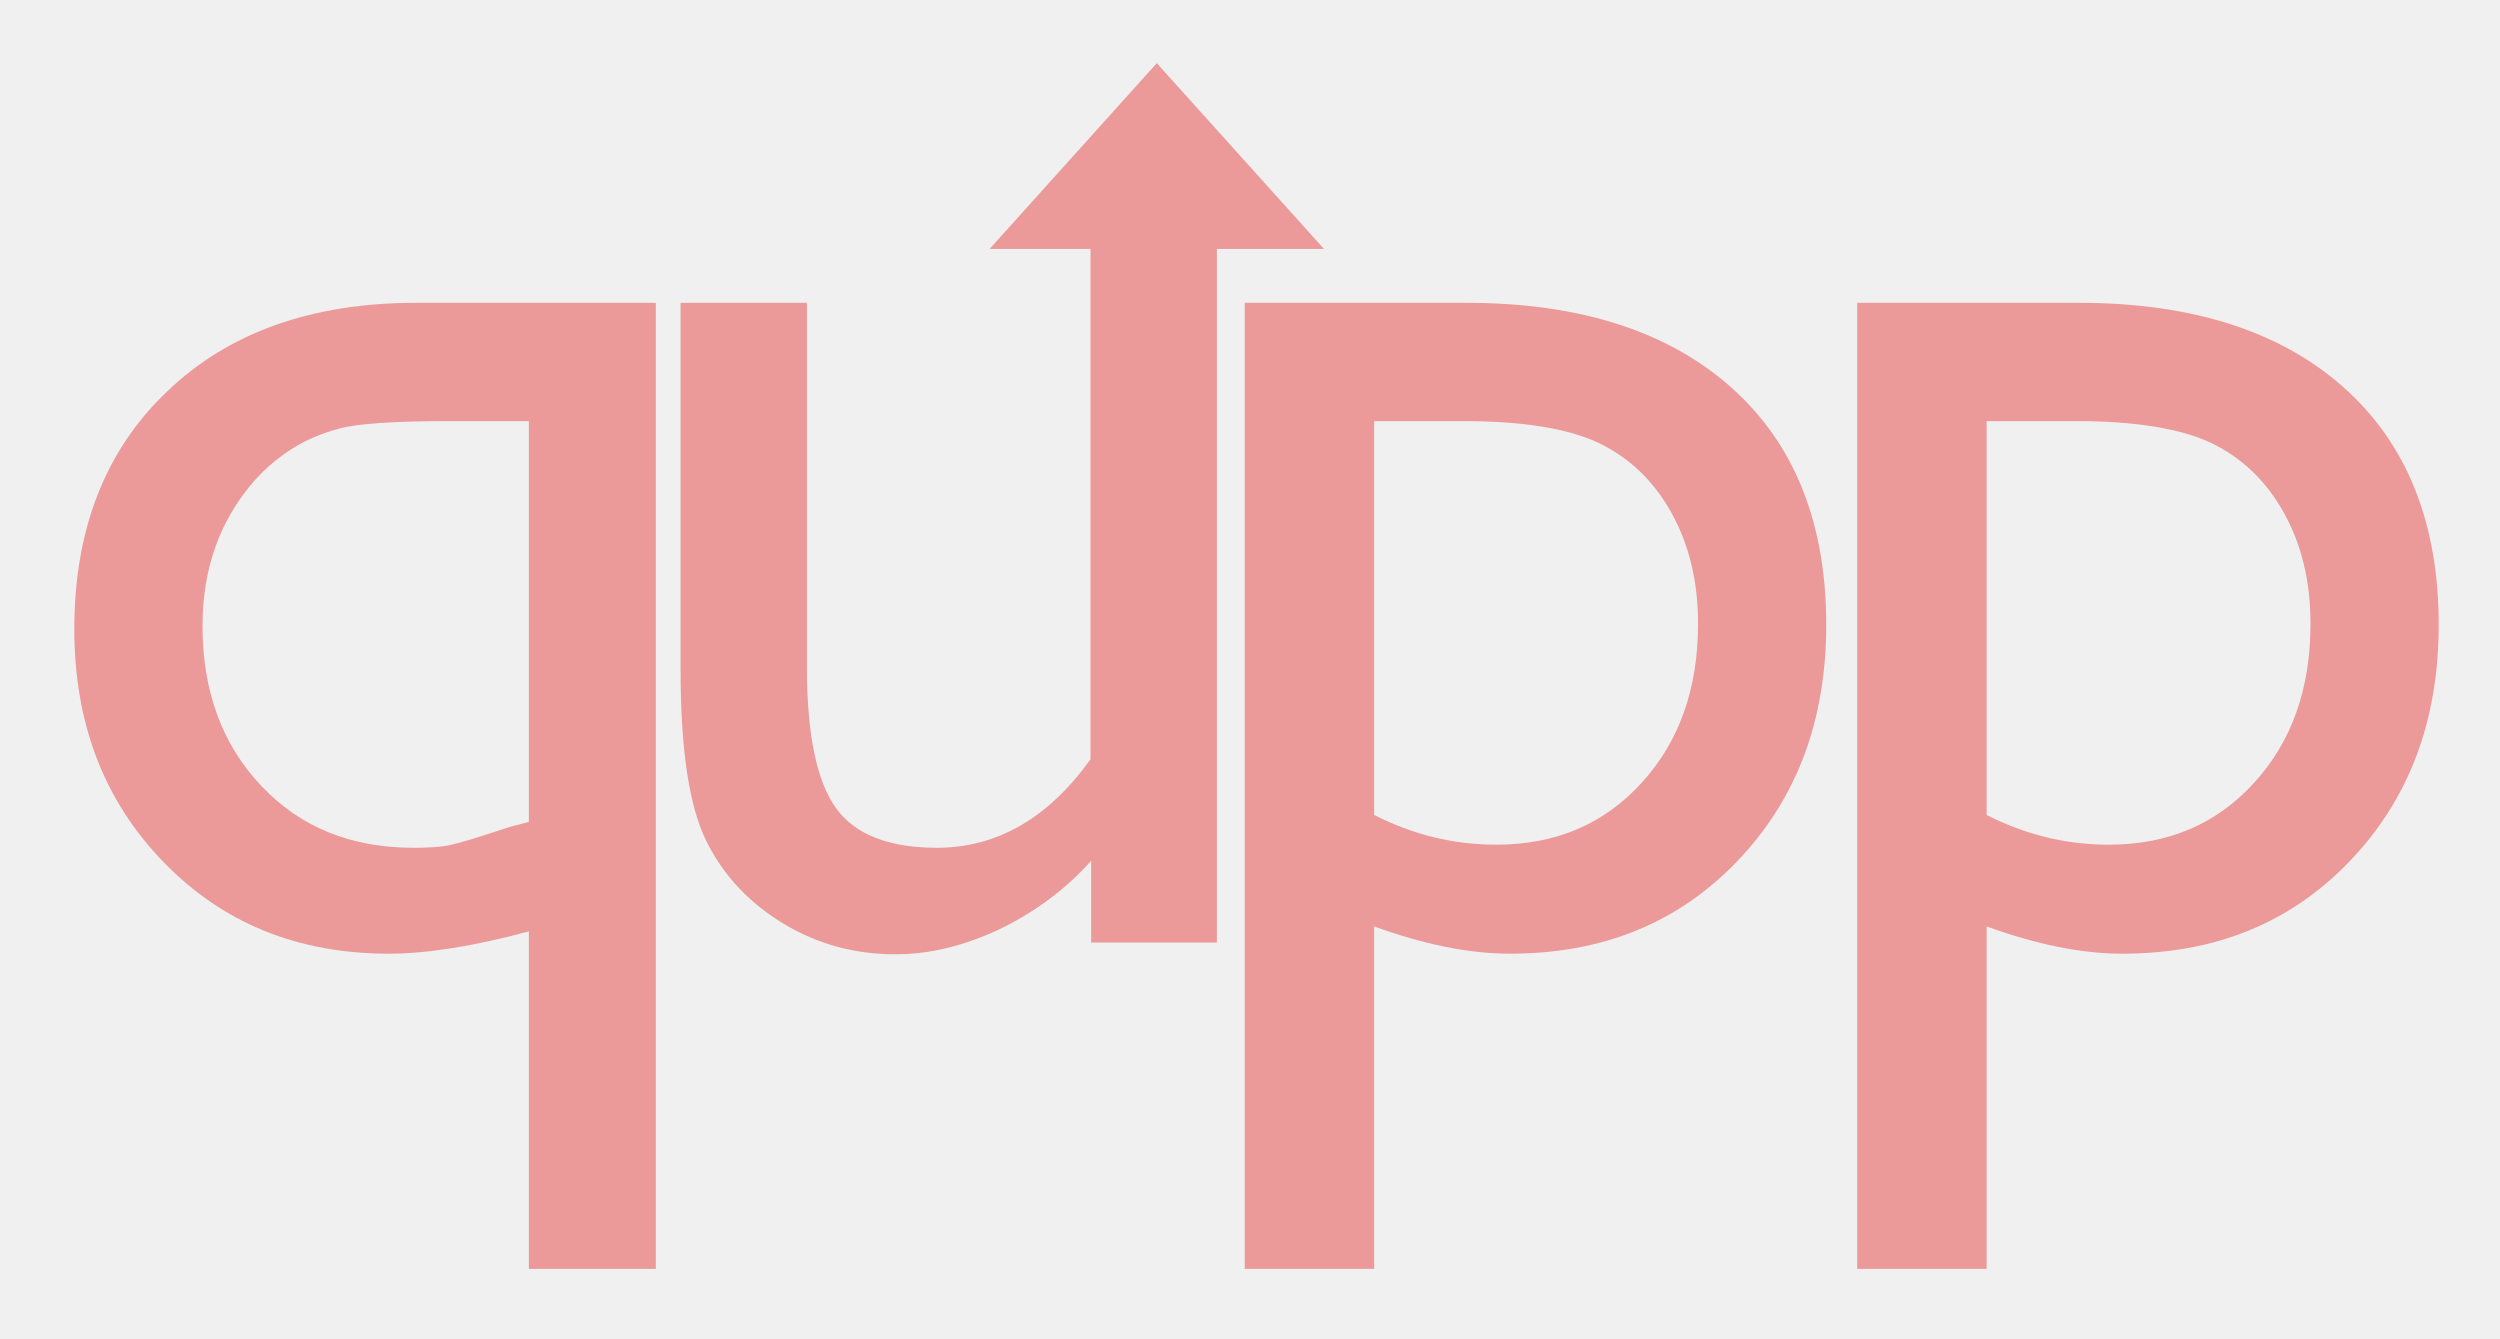
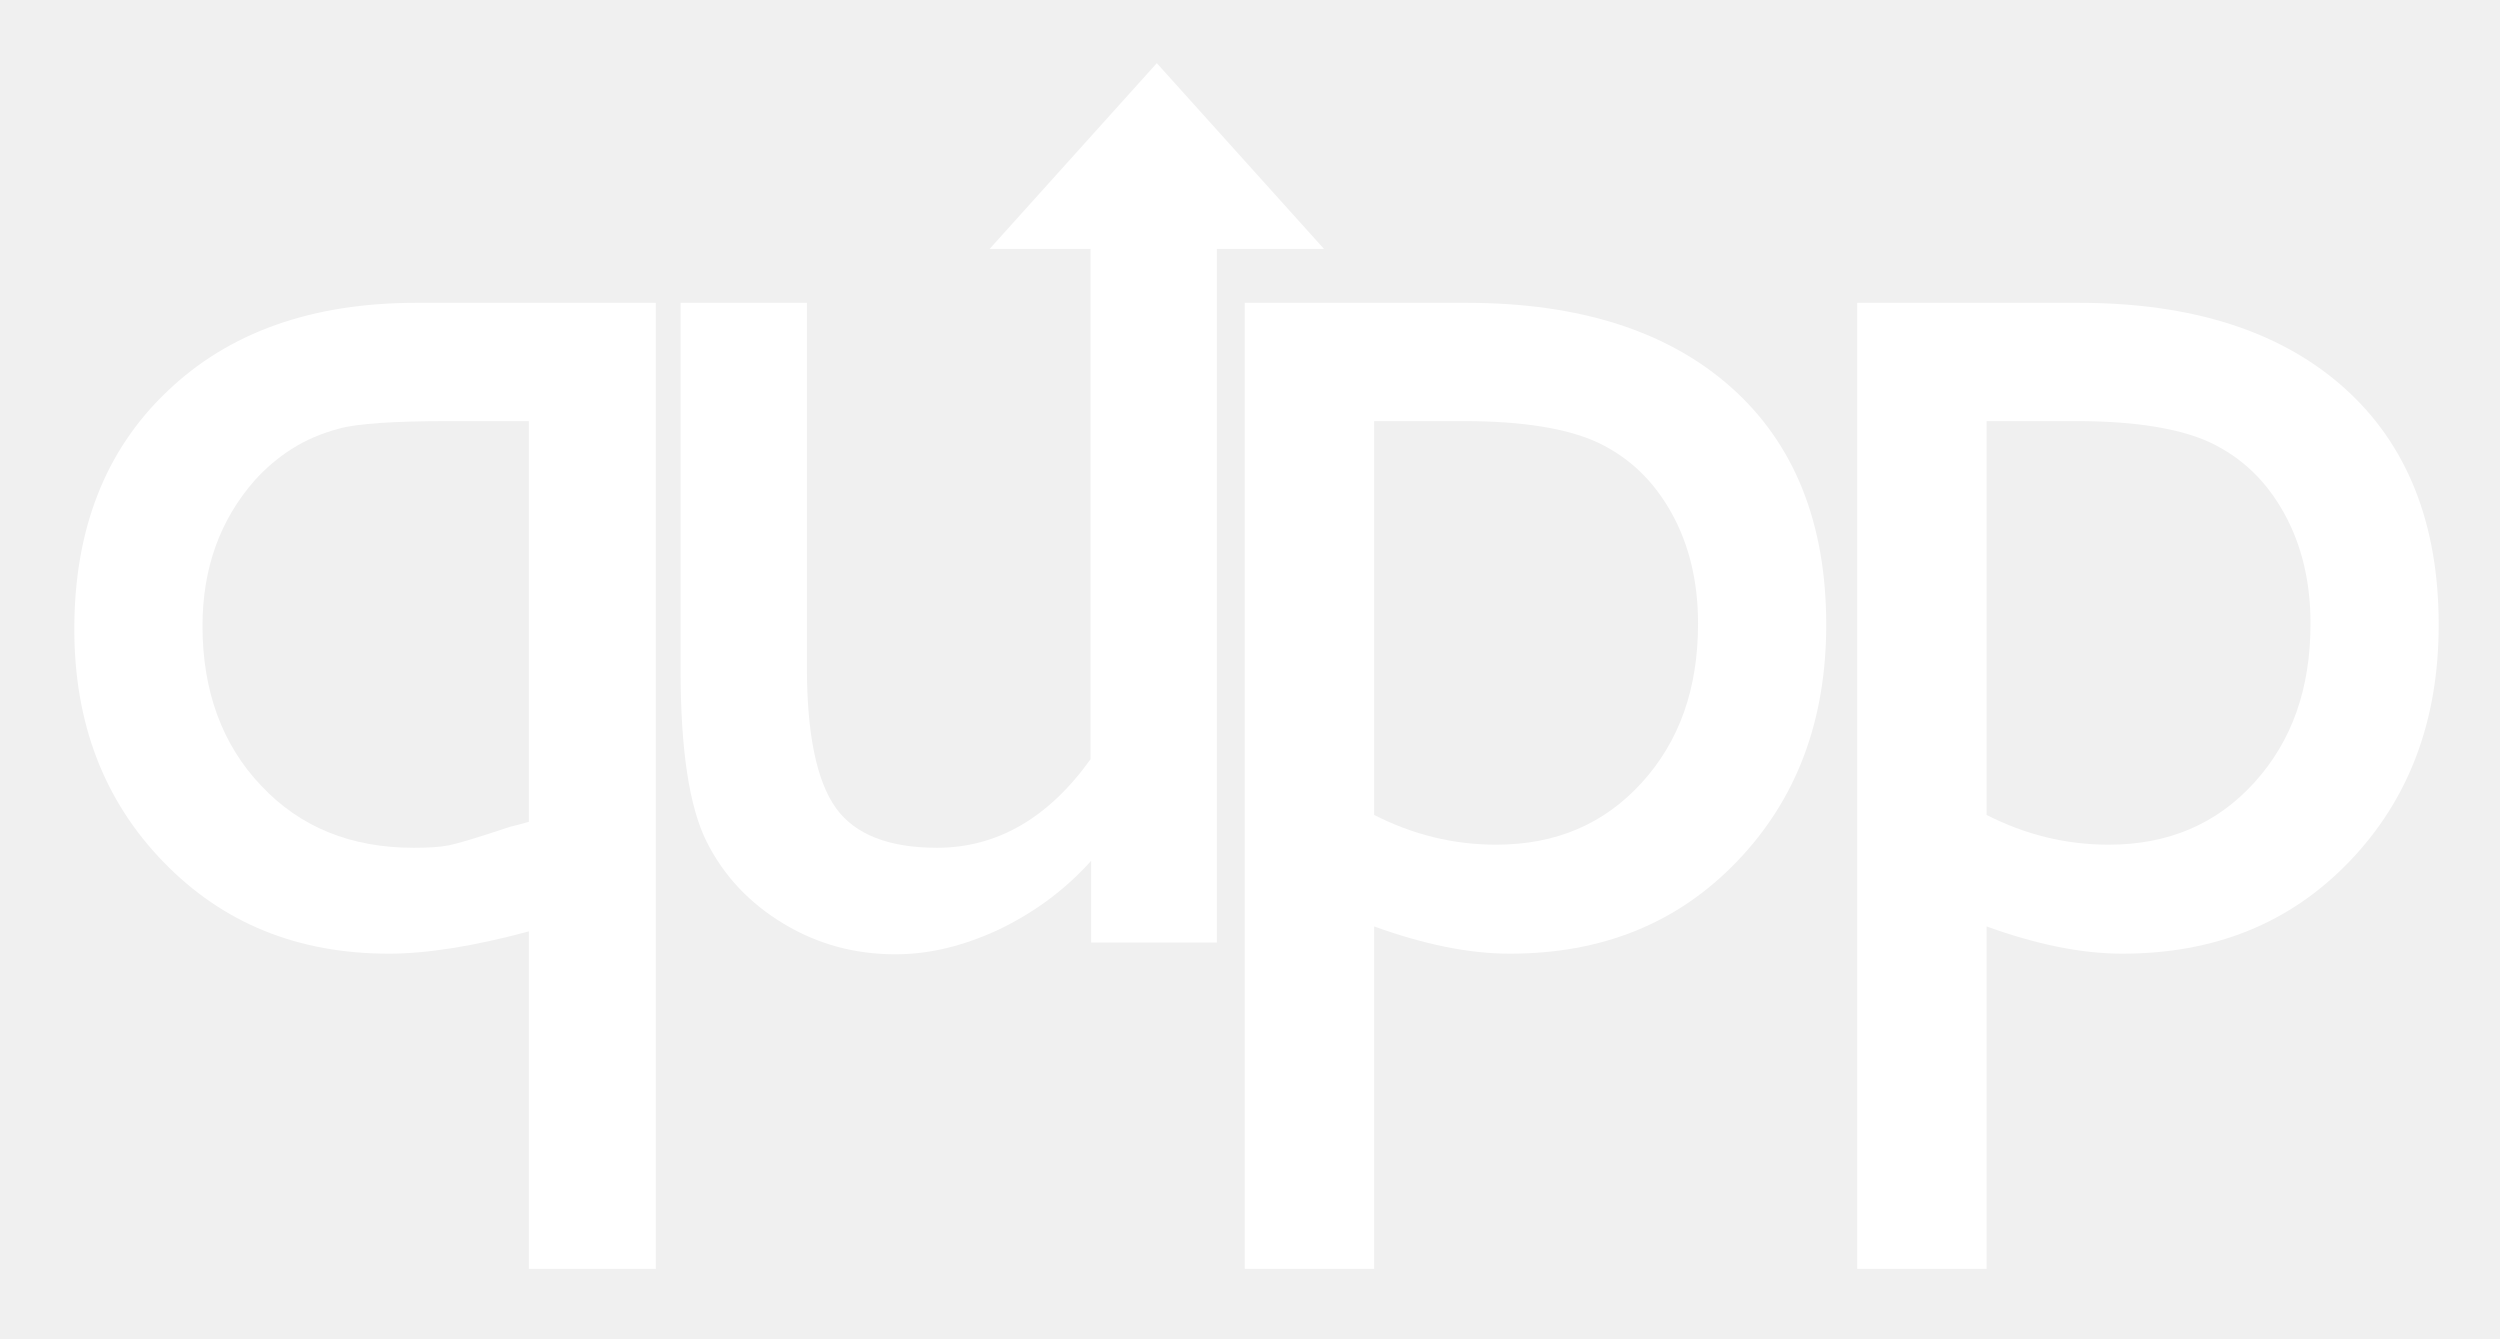
<svg xmlns="http://www.w3.org/2000/svg" version="1.1" id="Layer_1" x="0px" y="0px" viewBox="0 0 403.7 216.1" style="enable-background:new 0 0 403.7 216.1;" xml:space="preserve">
  <style type="text/css">
- 	.st0{fill:#EB9999;}
+ 	.st0{fill:#FFFFFF;}
+ 	
</style>
  <g>
    <path class="st0" d="M67.2,48.9h38.7v156H85.4v-54.5c-8.9,2.4-16.5,3.6-22.6,3.6c-14.7,0-26.8-4.9-36.4-14.8S12,116.8,12,101.6   c0-16.1,5-28.9,15-38.4C36.9,53.7,50.3,48.9,67.2,48.9z M85.4,132.7V68H72.5c-8.9,0-14.8,0.4-17.7,1.2c-3,0.8-5.5,1.9-7.7,3.3   c-2.2,1.4-4.2,3.1-6,5.1c-5.6,6.4-8.4,14.2-8.4,23.5c0,10.5,3.2,19.2,9.5,25.8c6.3,6.7,14.5,10,24.6,10c2.3,0,4.2-0.1,5.7-0.4   c1.5-0.3,4.8-1.3,9.9-3l1.6-0.4L85.4,132.7z" />
    <path class="st0" d="M176.2,152.2V139c-4.3,4.8-9.3,8.4-14.9,11.1c-5.6,2.6-11.1,4-16.7,4c-6.5,0-12.5-1.6-18-4.9   s-9.7-7.7-12.5-13.3c-2.8-5.6-4.2-14.8-4.2-27.8V48.9h20.4v58.9c0,10.8,1.6,18.4,4.7,22.7c3.1,4.3,8.6,6.4,16.3,6.4   c9.7,0,18-4.8,24.8-14.3V34.2h20.4v118H176.2z" />
    <path class="st0" d="M201,204.9v-156h35.8c18.3,0,32.6,4.6,42.8,13.7c10.2,9.1,15.3,21.9,15.3,38.3c0,15.5-4.8,28.2-14.4,38.2   c-9.6,10-21.8,14.9-36.7,14.9c-6.6,0-13.9-1.5-21.9-4.4v55.3H201z M236.4,68h-14.5v63.6c6.3,3.2,12.8,4.8,19.7,4.8   c9.6,0,17.4-3.3,23.5-10c6.1-6.7,9.1-15.2,9.1-25.7c0-6.7-1.4-12.7-4.3-17.9s-6.8-8.9-11.8-11.3C253.2,69.2,245.9,68,236.4,68z" />
    <path class="st0" d="M299.9,204.9v-156h35.8c18.3,0,32.6,4.6,42.8,13.7c10.2,9.1,15.3,21.9,15.3,38.3c0,15.5-4.8,28.2-14.4,38.2   c-9.6,10-21.8,14.9-36.7,14.9c-6.6,0-13.9-1.5-21.9-4.4v55.3H299.9z M335.3,68h-14.5v63.6c6.3,3.2,12.8,4.8,19.7,4.8   c9.6,0,17.4-3.3,23.5-10c6.1-6.7,9.1-15.2,9.1-25.7c0-6.7-1.4-12.7-4.3-17.9s-6.8-8.9-11.8-11.3C352.1,69.2,344.8,68,335.3,68z" />
  </g>
  <polygon class="st0" points="159.8,40.2 186.8,10.2 213.8,40.2 " />
</svg>
